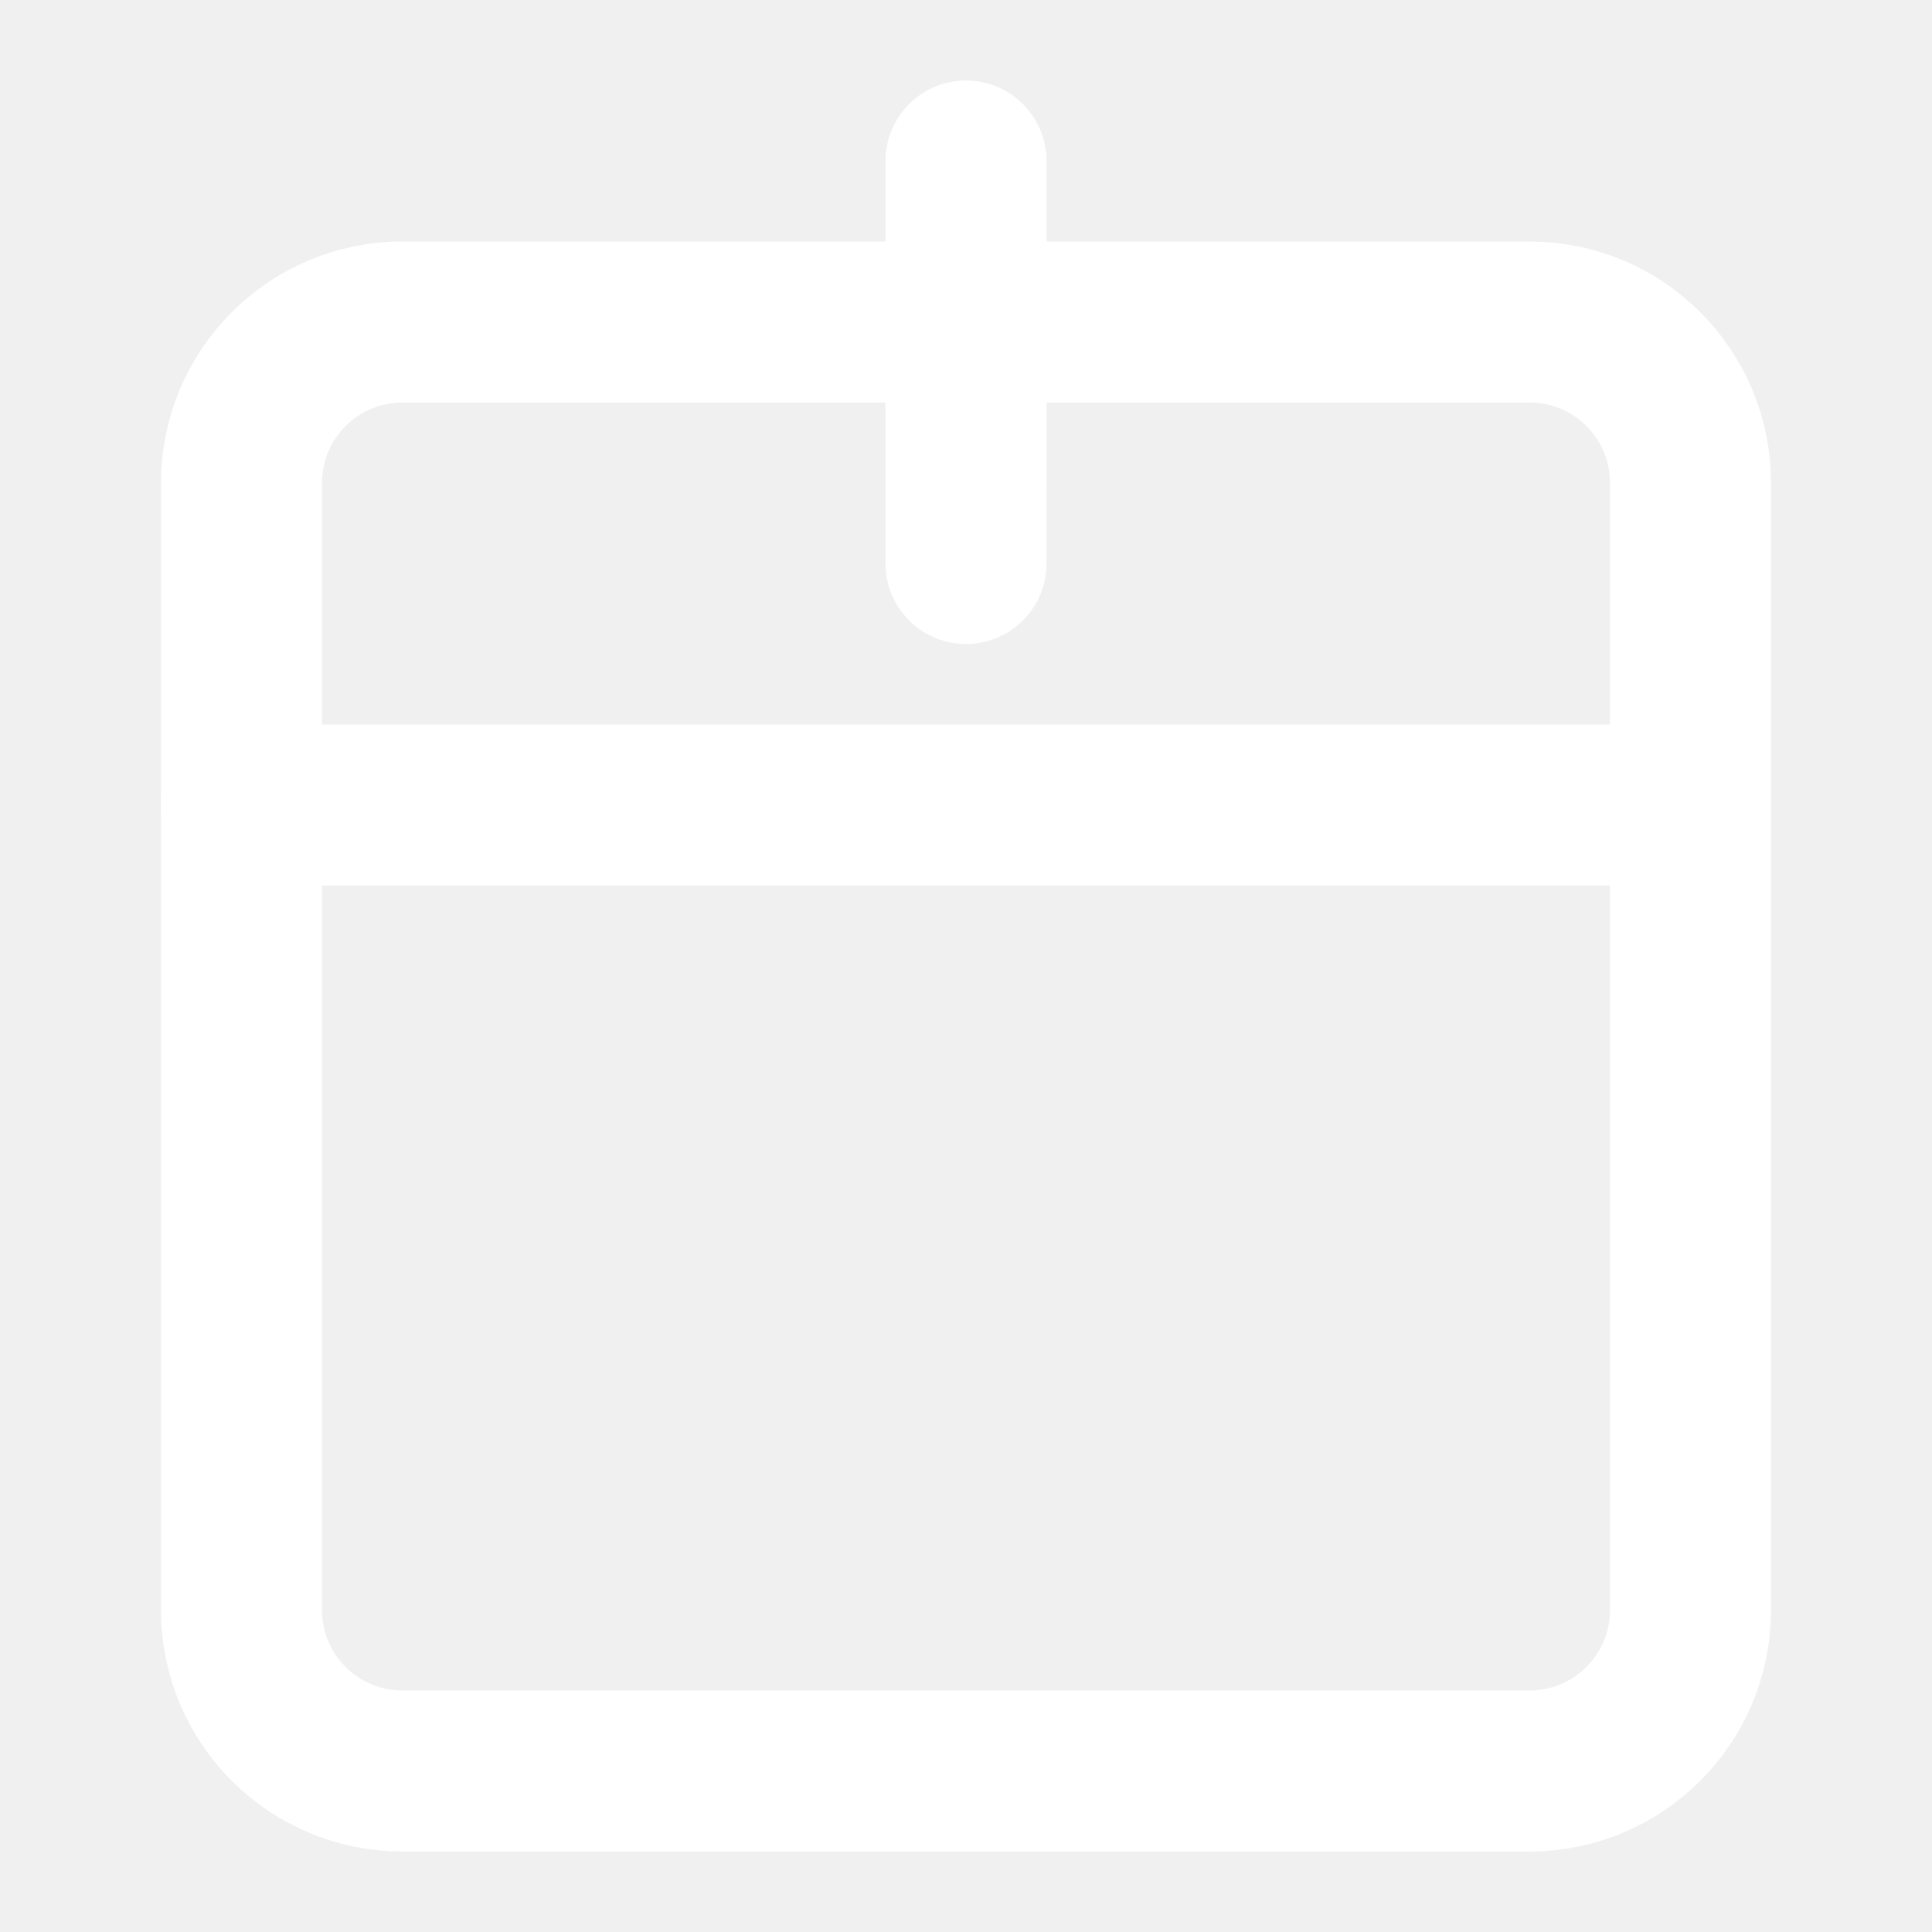
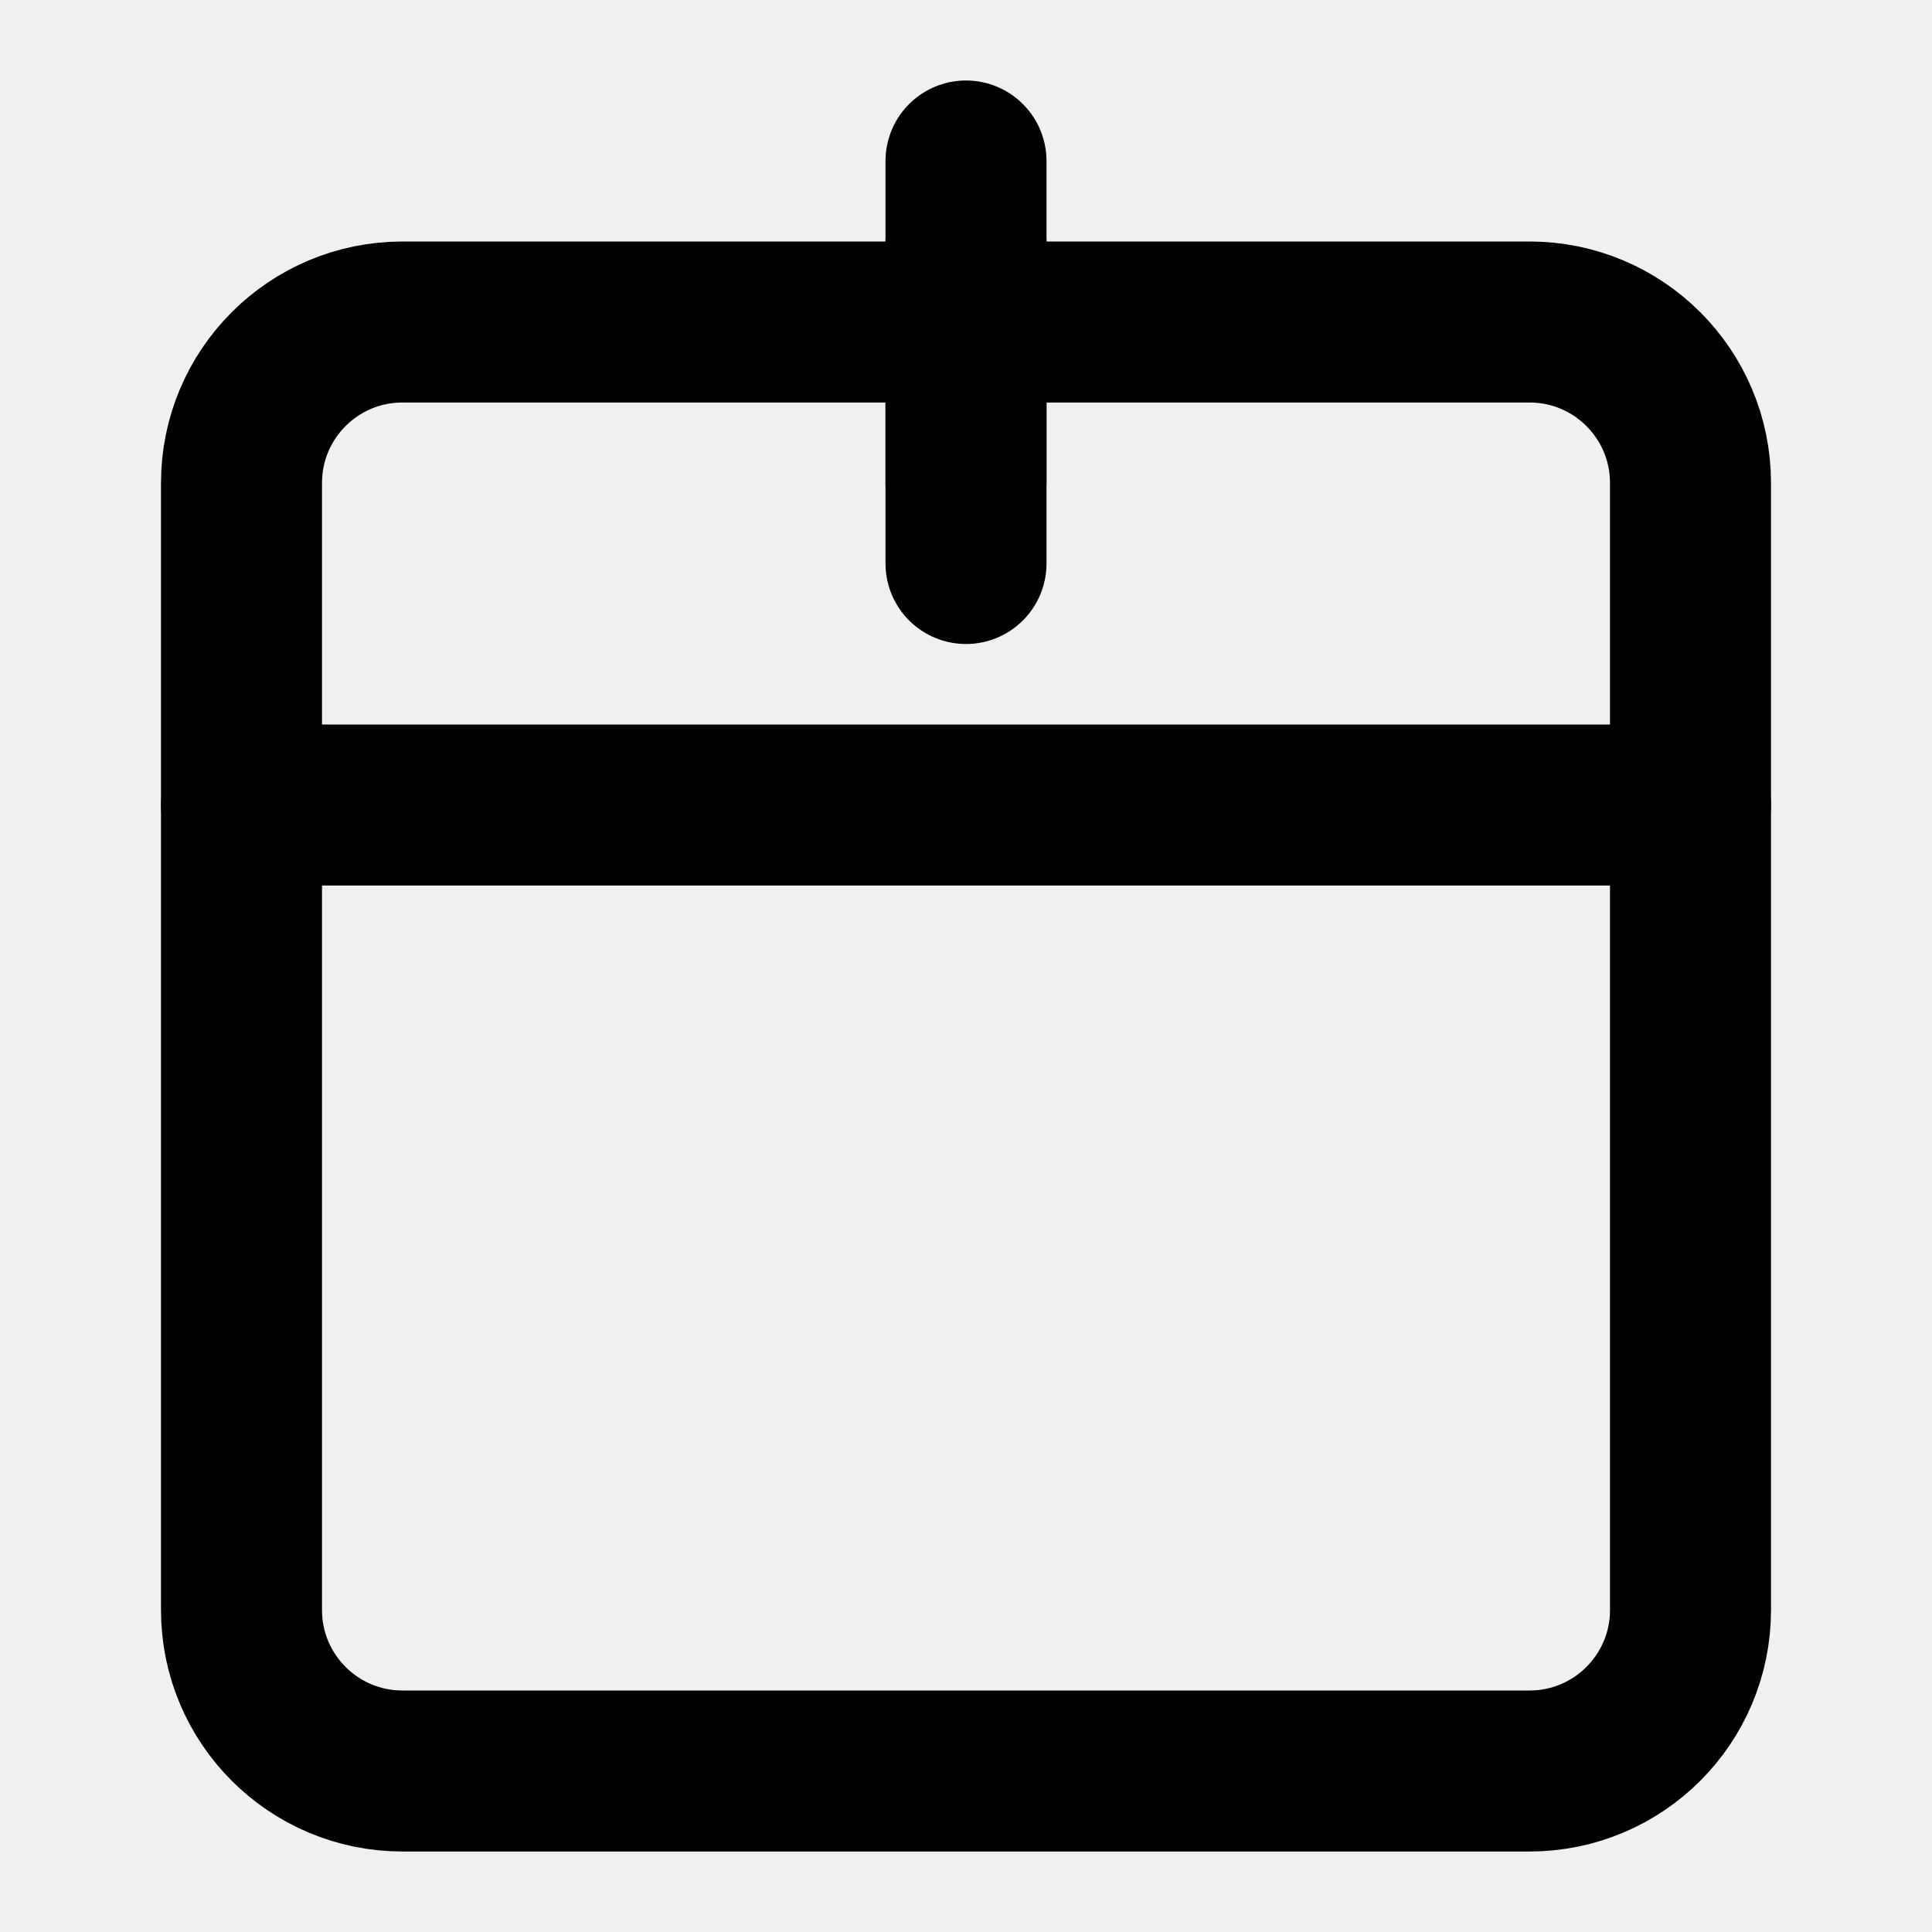
<svg xmlns="http://www.w3.org/2000/svg" width="24" height="24" viewBox="0 0 24 24" fill="none">
-   <path d="M12 2V6" stroke="white" stroke-width="2" stroke-linecap="round" stroke-linejoin="round" />
-   <path d="M12 3V7" stroke="white" stroke-width="2" stroke-linecap="round" stroke-linejoin="round" />
-   <path d="M19 4H5C3.895 4 3 4.895 3 6V20C3 21.105 3.895 22 5 22H19C20.105 22 21 21.105 21 20V6C21 4.895 20.105 4 19 4Z" stroke="white" stroke-width="2" stroke-linecap="round" stroke-linejoin="round" />
-   <path d="M3 10H21" stroke="white" stroke-width="2" stroke-linecap="round" stroke-linejoin="round" />
+   <path d="M12 2V6" stroke="currentColor" stroke-width="2" stroke-linecap="round" stroke-linejoin="round" />
+   <path d="M12 3V7" stroke="currentColor" stroke-width="2" stroke-linecap="round" stroke-linejoin="round" />
+   <path d="M19 4H5C3.895 4 3 4.895 3 6V20C3 21.105 3.895 22 5 22H19C20.105 22 21 21.105 21 20V6C21 4.895 20.105 4 19 4Z" stroke="currentColor" stroke-width="2" stroke-linecap="round" stroke-linejoin="round" />
+   <path d="M3 10H21" stroke="currentColor" stroke-width="2" stroke-linecap="round" stroke-linejoin="round" />
</svg>
